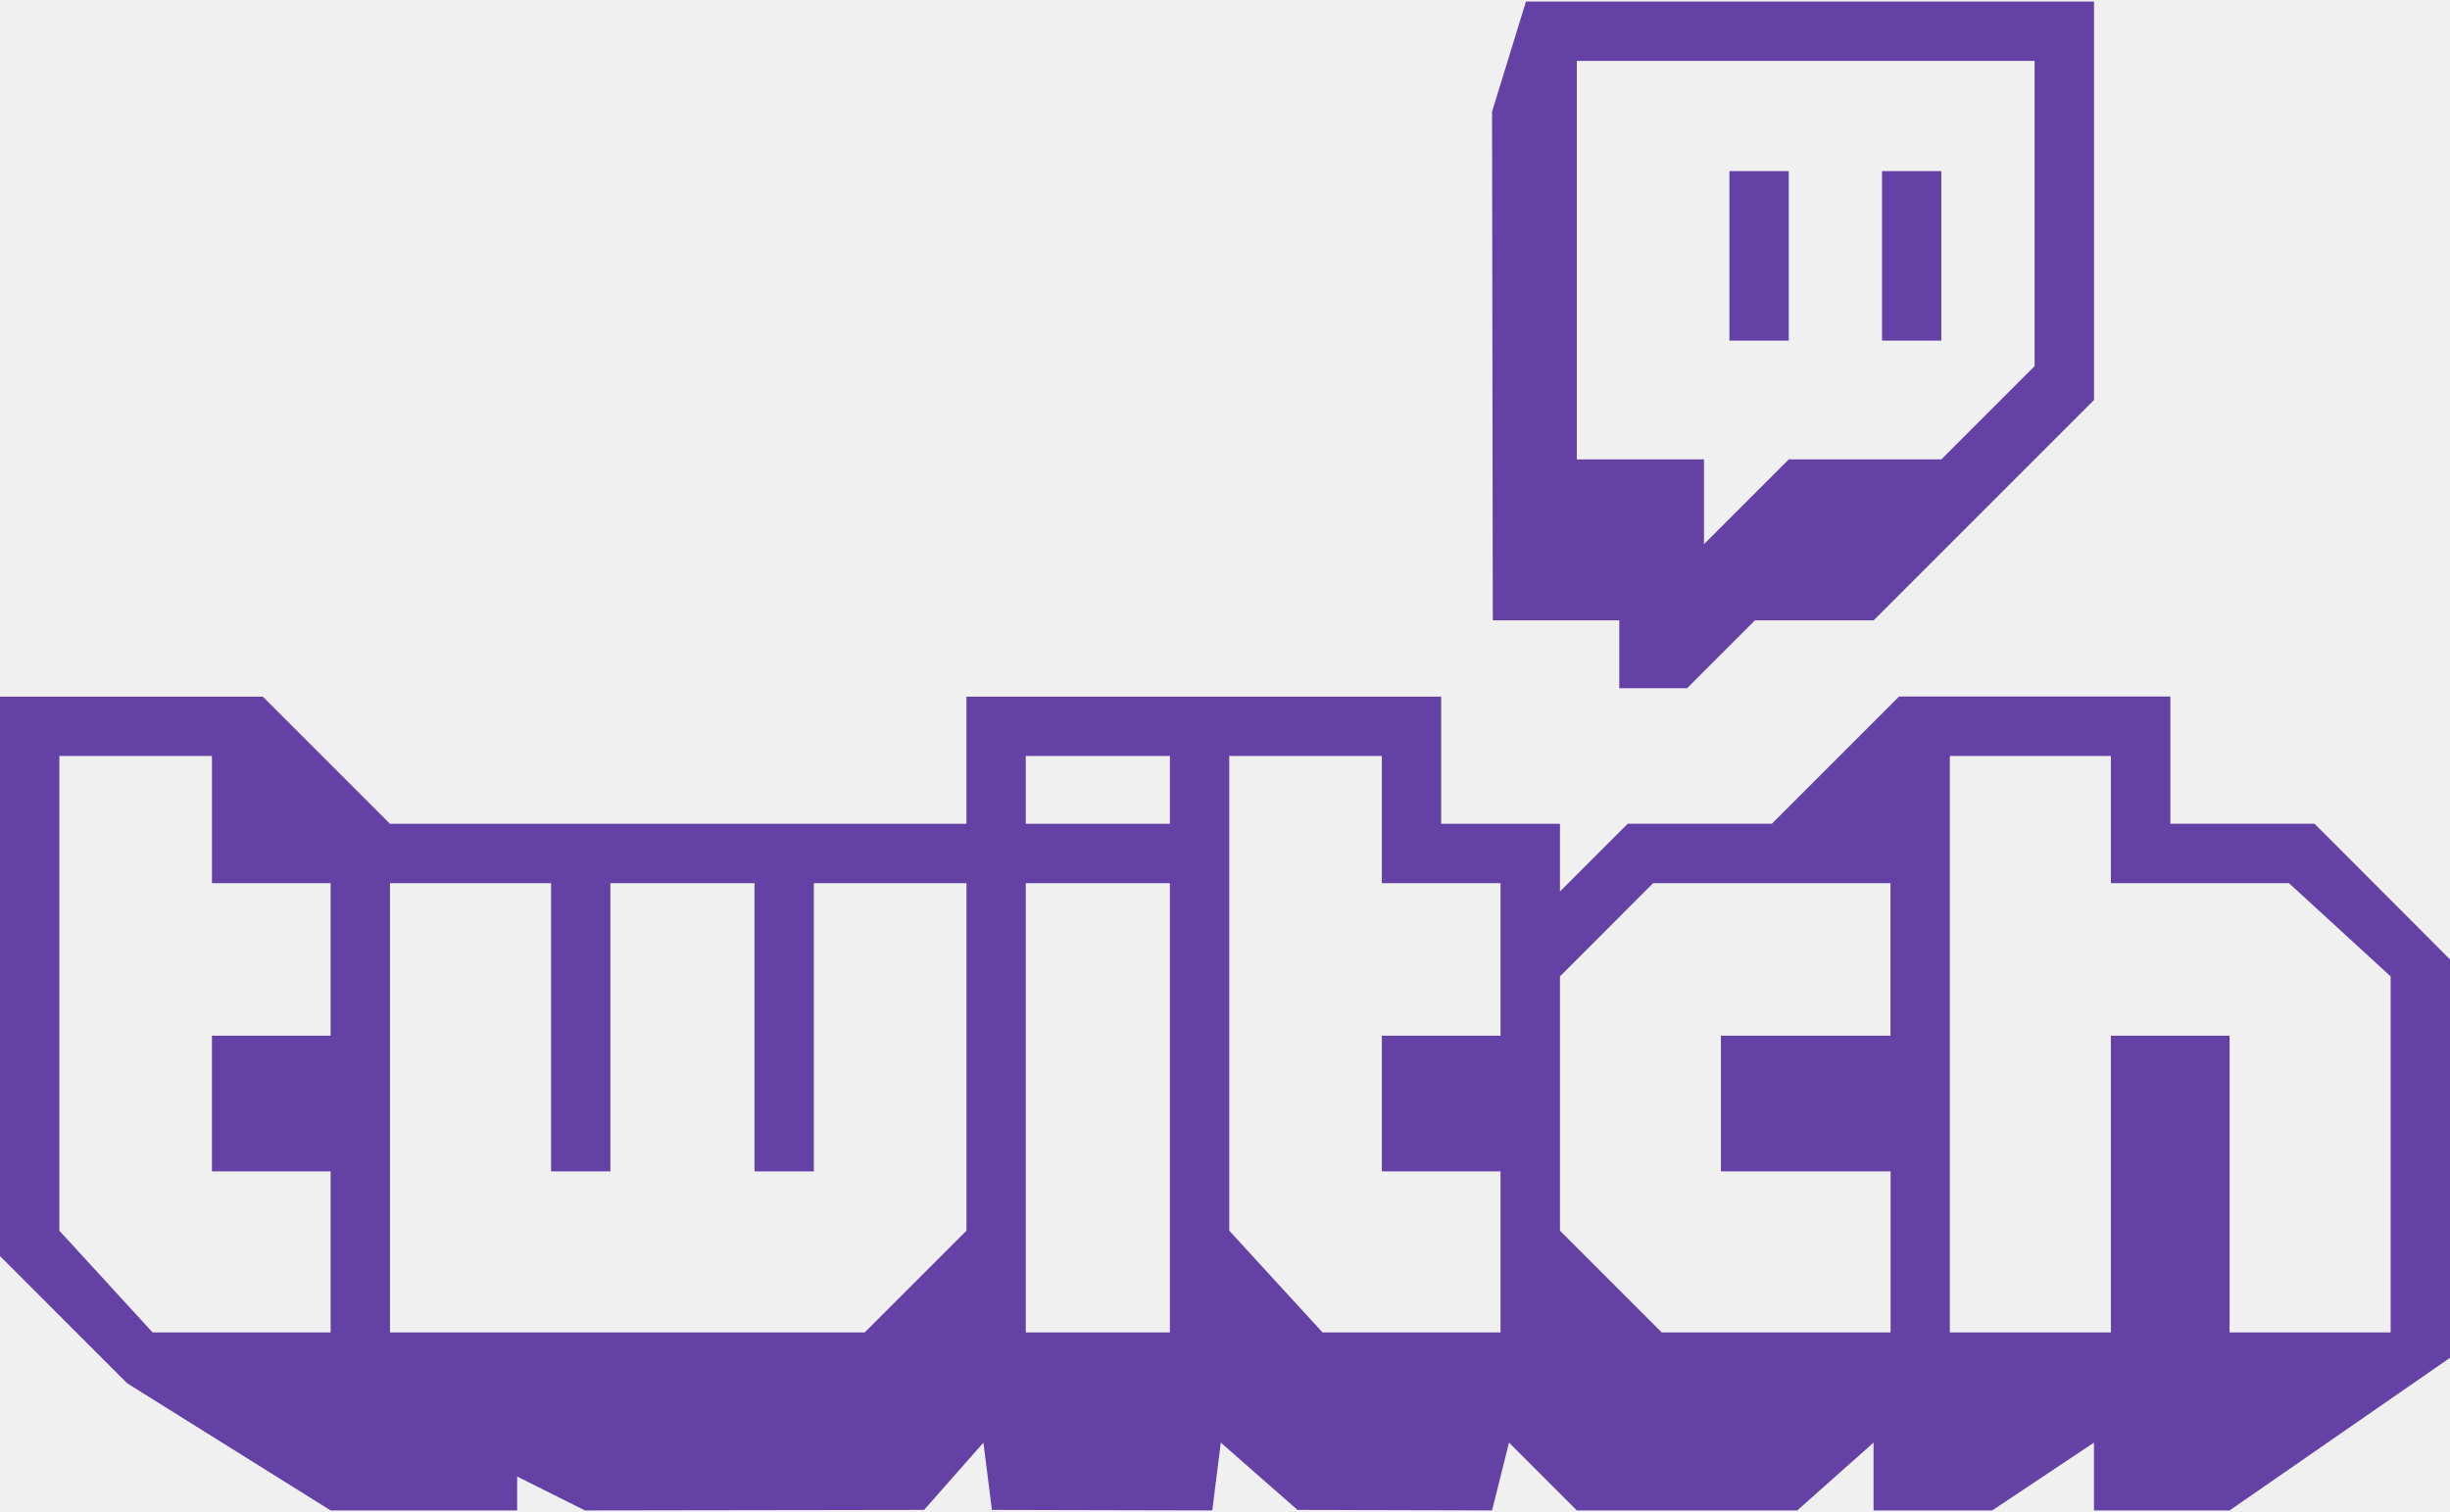
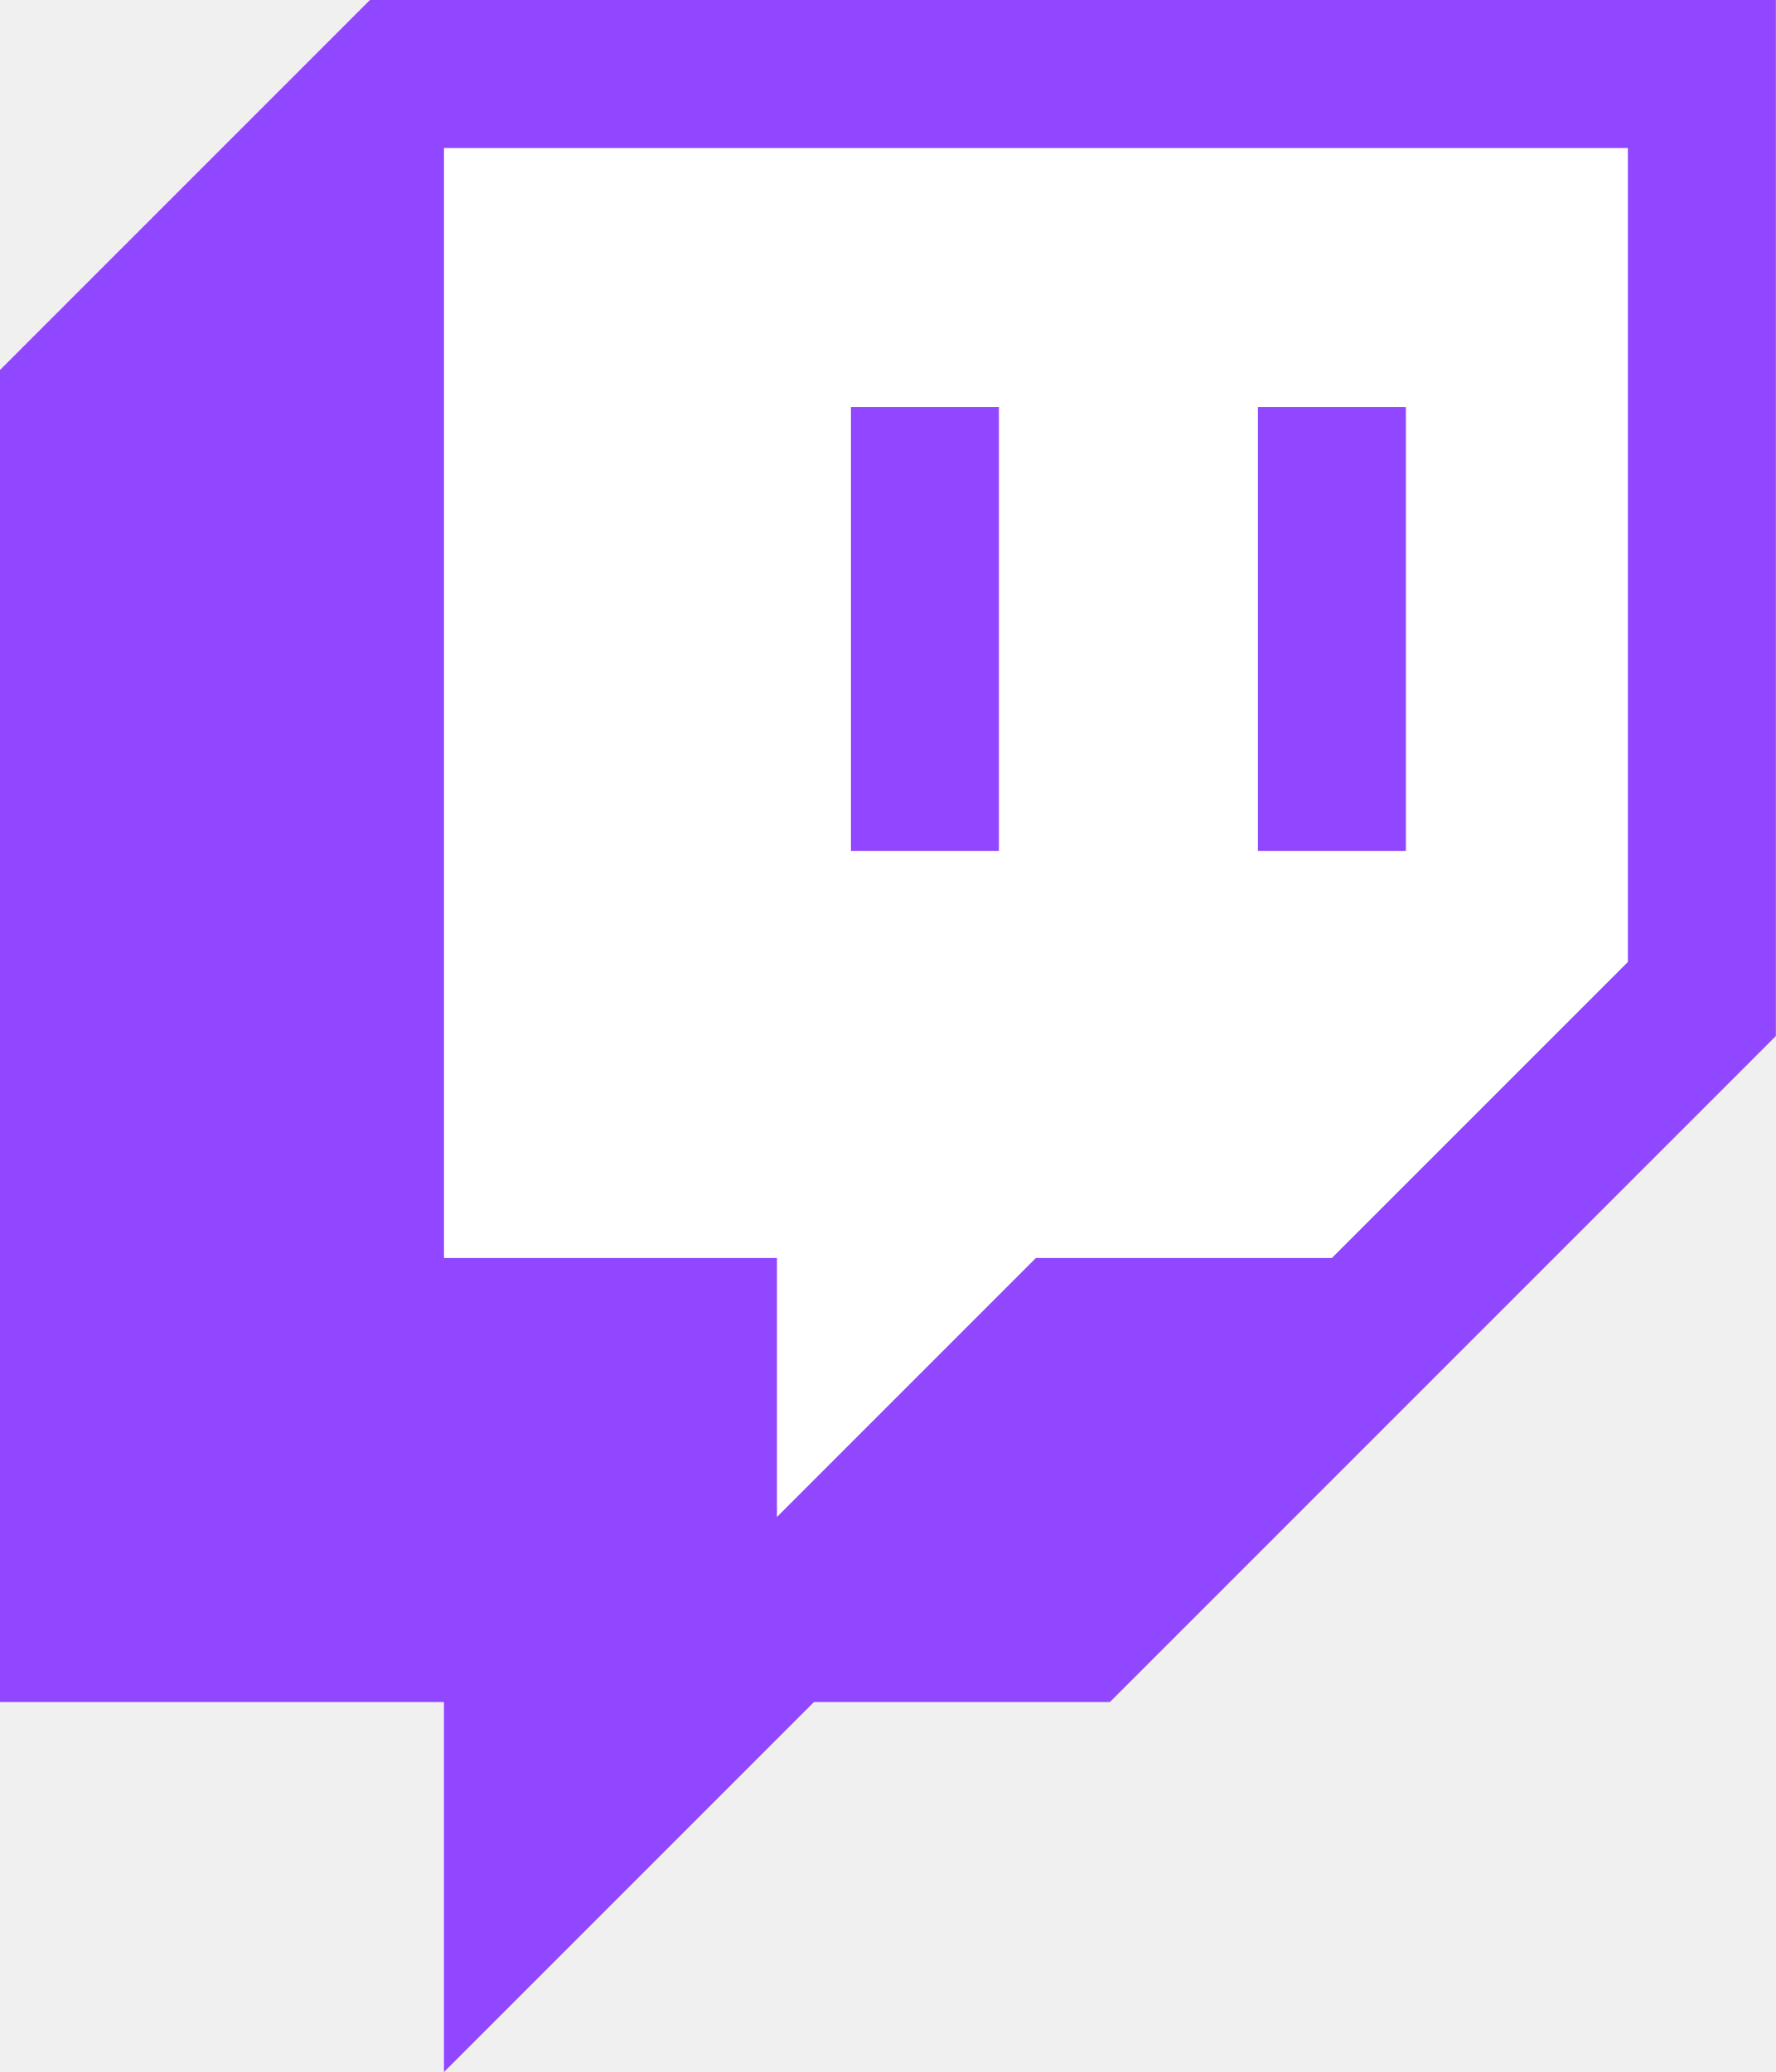
- <svg xmlns="http://www.w3.org/2000/svg" viewBox="0 0 256 157.675" width="256" height="158">
-   <path d="M159.446 0l-3.543 11.516.08 53.15H169.2v7.087h7.087l7.087-7.087h12.4l23.03-23.03V0h-59.35zm53.15 38.1l-9.744 9.744h-15.945l-8.858 8.858v-8.858H164.76V6.2h47.834V38.1zM196.65 17.716h6.2v17.716h-6.2V17.716zm-15.945 0h6.2v17.716h-6.2V17.716zM256 100.097v41.633l-23.03 15.945h-14.173v-7.087l-10.63 7.087h-12.4v-7.087l-7.972 7.087h-23.03l-7.087-7.087-1.772 7.087-20.33-.053-8.017-7.033-.886 7.087-23.03-.053-.886-7.033-6.2 7.033-35.433.053-7.087-3.543v3.543H34.547l-21.26-13.287L0 131.1V72.637h27.46l13.287 13.287h60.235V72.637h49.606v13.287H163V93l7.087-7.087h15.06l13.287-13.287h28.346v13.287h15.06zM34.547 92.125h-12.4V78.837H6.2v49.606l9.744 10.63h18.602v-16.83h-12.4V108.07h12.4V92.125zm66.436 0H85.038v30.118h-6.2V92.125H63.78v30.118h-6.2V92.125h-16.83v46.948h49.606l10.63-10.63V92.125zm21.26 0h-15.06v46.948h15.06V92.125zm0-13.287h-15.06v7.086h15.06v-7.086zm34.547 13.287h-12.4V78.837h-15.945v49.606l9.744 10.63h18.602v-16.83h-12.4V108.07h12.4V92.125zm40.747 0h-24.803L163 101.87v26.574l10.63 10.63h23.917v-16.83H179.82V108.07h17.716V92.125zm52.263 9.744l-10.63-9.744h-18.602V78.837h-16.83v60.235h16.83V108.07h12.4v31.003h16.83V101.87z" fill="#6441a4" fill-rule="evenodd" />
+ <svg xmlns="http://www.w3.org/2000/svg" version="1.1" id="Layer_1" x="0px" y="0px" viewBox="0 0 2400 2800" style="enable-background:new 0 0 2400 2800;" xml:space="preserve">
+   <style type="text/css">
+ 	.st0{fill:#FFFFFF;}
+ 	.st1{fill:#9146FF;}
+ </style>
+   <g>
+     <polygon class="st0" points="2200,1300 1800,1700 1400,1700 1050,2050 1050,1700 600,1700 600,200 2200,200  " />
+     <g>
+       <g id="Layer_1-2">
+         <path class="st1" d="M500,0L0,500v1800h600v500l500-500h400l900-900V0H500z M2200,1300l-400,400h-400l-350,350v-350H600V200h1600     V1300z" />
+         <rect x="1700" y="550" class="st1" width="200" height="600" />
+         <rect x="1150" y="550" class="st1" width="200" height="600" />
+       </g>
+     </g>
+   </g>
</svg>
